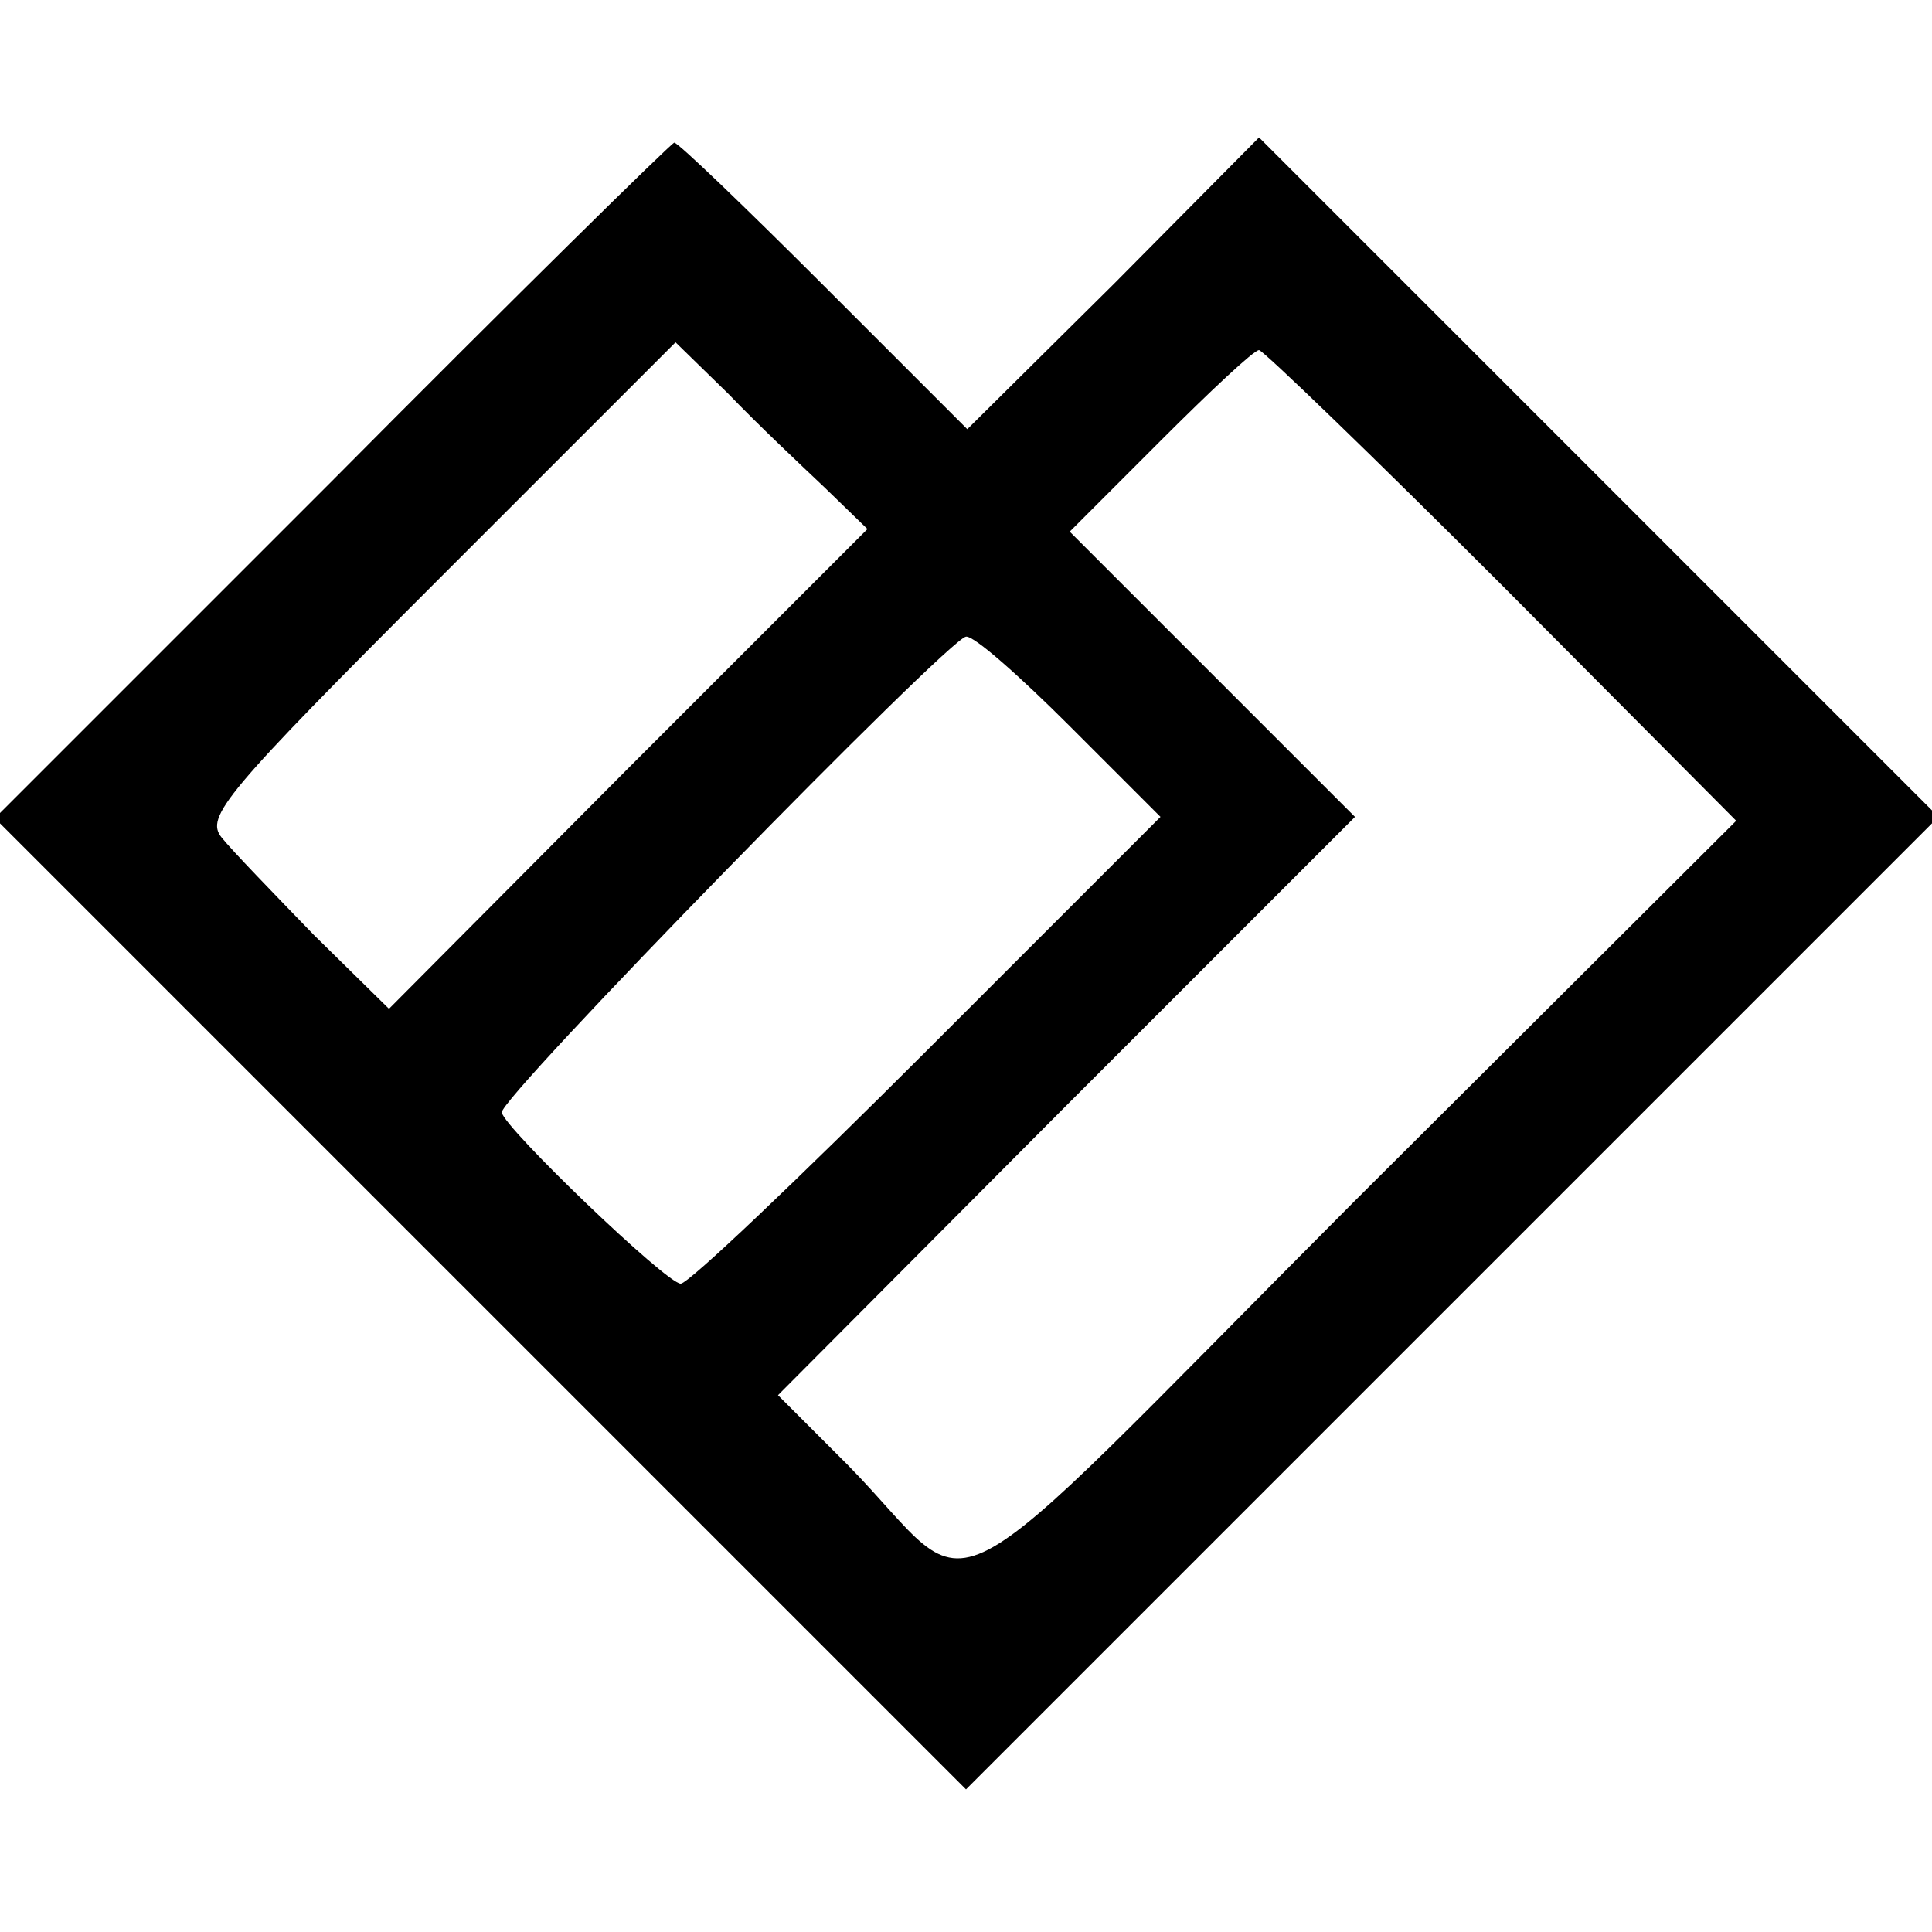
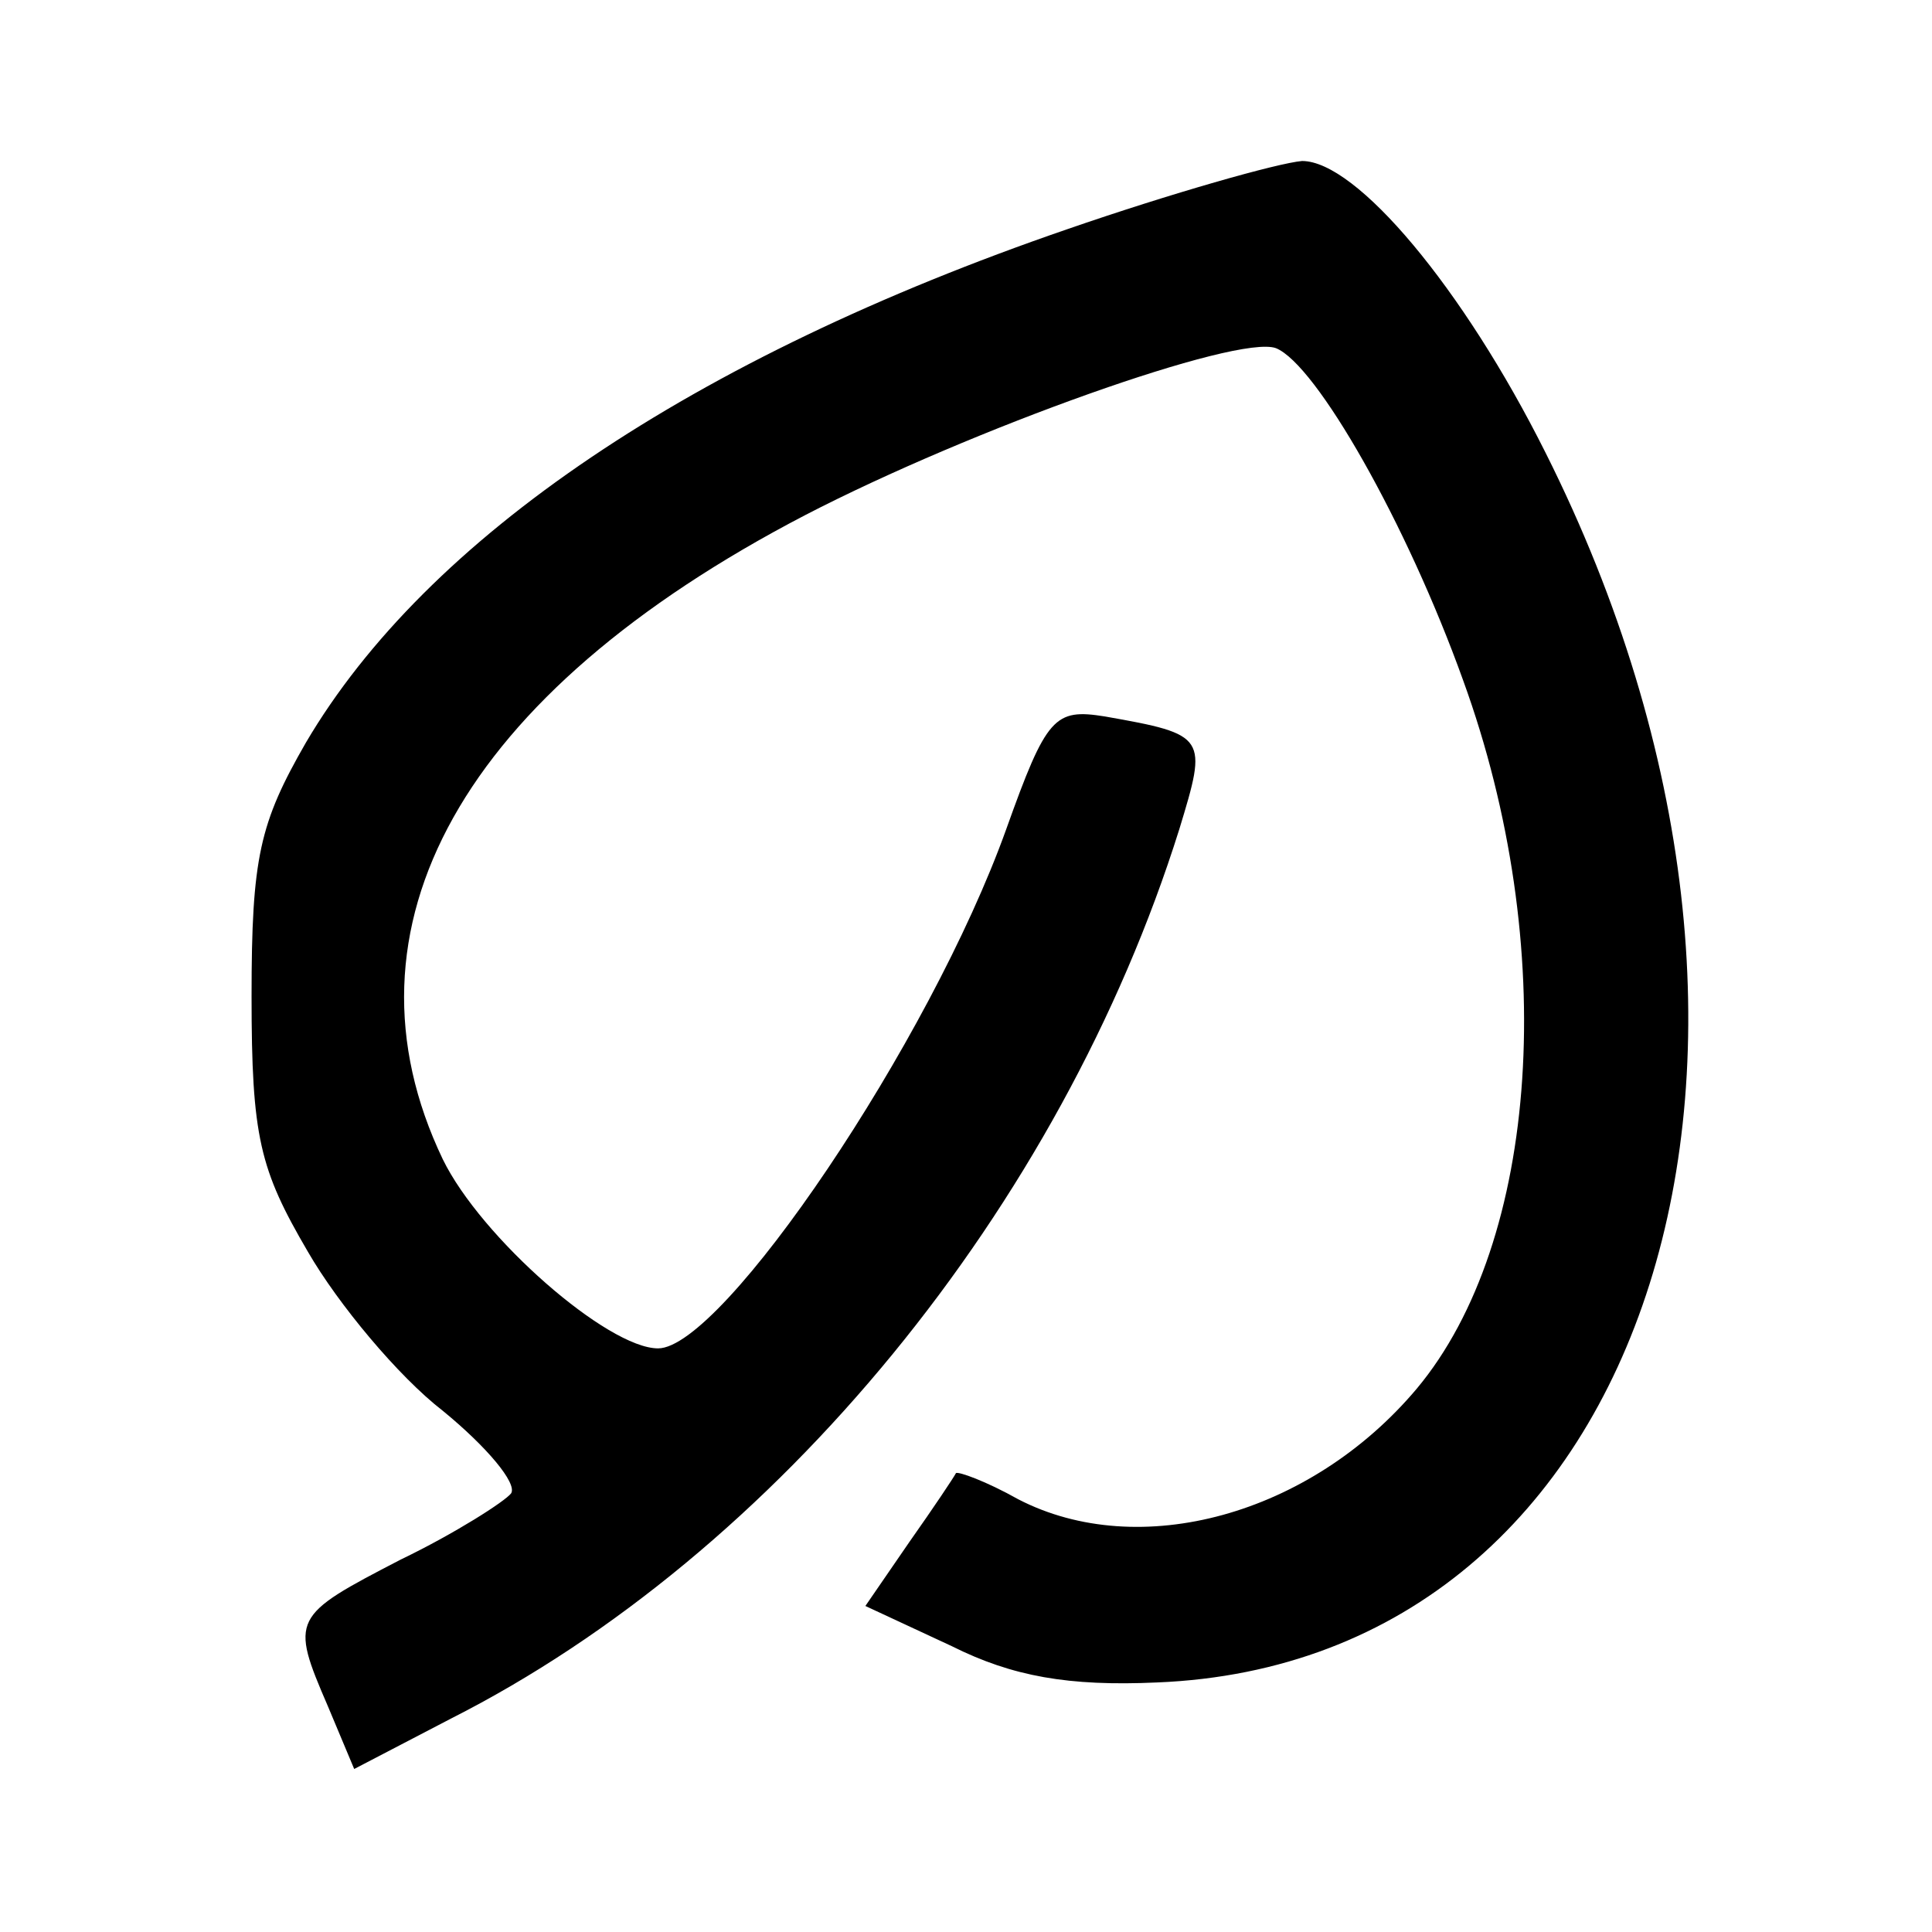
- <svg xmlns="http://www.w3.org/2000/svg" version="1.0" width="149pt" height="149pt" viewBox="0 0 149 149" preserveAspectRatio="xMidYMid meet">
-   <g transform="translate(0,149) scale(0.1,-0.1)" fill="#000000" stroke="none">
-     <path d="M256 1119 l-260 -260 375 -375 374 -374 375 375 375 375 -262 262 -262 262 -112 -113 -113 -112 -111 111 c-60 60 -112 110 -115 110 -3 -1 -122 -118 -264 -261z m380 -5 l33 -32 -185 -185 -184 -185 -58 57 c-31 32 -63 65 -71 75 -13 16 2 34 168 200 l182 182 41 -40 c22 -23 56 -55 74 -72z m522 -75 l181 -182 -295 -294 c-336 -337 -285 -310 -390 -203 l-54 54 222 223 223 223 -110 110 -110 110 70 70 c38 38 72 70 76 70 3 0 88 -82 187 -181z m-333 -109 l70 -70 -180 -180 c-99 -99 -184 -180 -190 -180 -11 0 -136 120 -138 132 -3 10 345 366 358 367 6 1 42 -31 80 -69z" />
+ <svg xmlns="http://www.w3.org/2000/svg" version="1.0" width="96pt" height="96pt" viewBox="0 0 96 96" preserveAspectRatio="xMidYMid meet">
+   <g transform="translate(0,96) scale(0.1,-0.1)" fill="#000000" stroke="none">
+     <path d="M530 846 c-186 -64 -318 -153 -378 -255 -23 -40 -27 -57 -27 -126 0 -70 4 -86 28 -127 15 -26 45 -62 67 -79 22 -18 37 -36 34 -41 -3 -4 -28 -20 -55 -33 -54 -28 -55 -29 -36 -73 l13 -31 48 25 c162 82 303 254 362 442 14 46 14 47 -37 56 -25 4 -29 0 -49 -56 -38 -106 -141 -258 -173 -258 -25 0 -88 55 -107 94 -55 115 9 231 180 320 83 43 215 90 234 83 20 -8 65 -87 93 -165 48 -132 38 -279 -23 -352 -53 -63 -138 -86 -198 -55 -16 9 -30 14 -31 13 -1 -2 -11 -17 -23 -34 l-22 -32 43 -20 c30 -15 58 -20 102 -18 246 10 342 314 193 611 -41 82 -94 145 -121 145 -12 -1 -65 -16 -117 -34z" />
  </g>
</svg>
